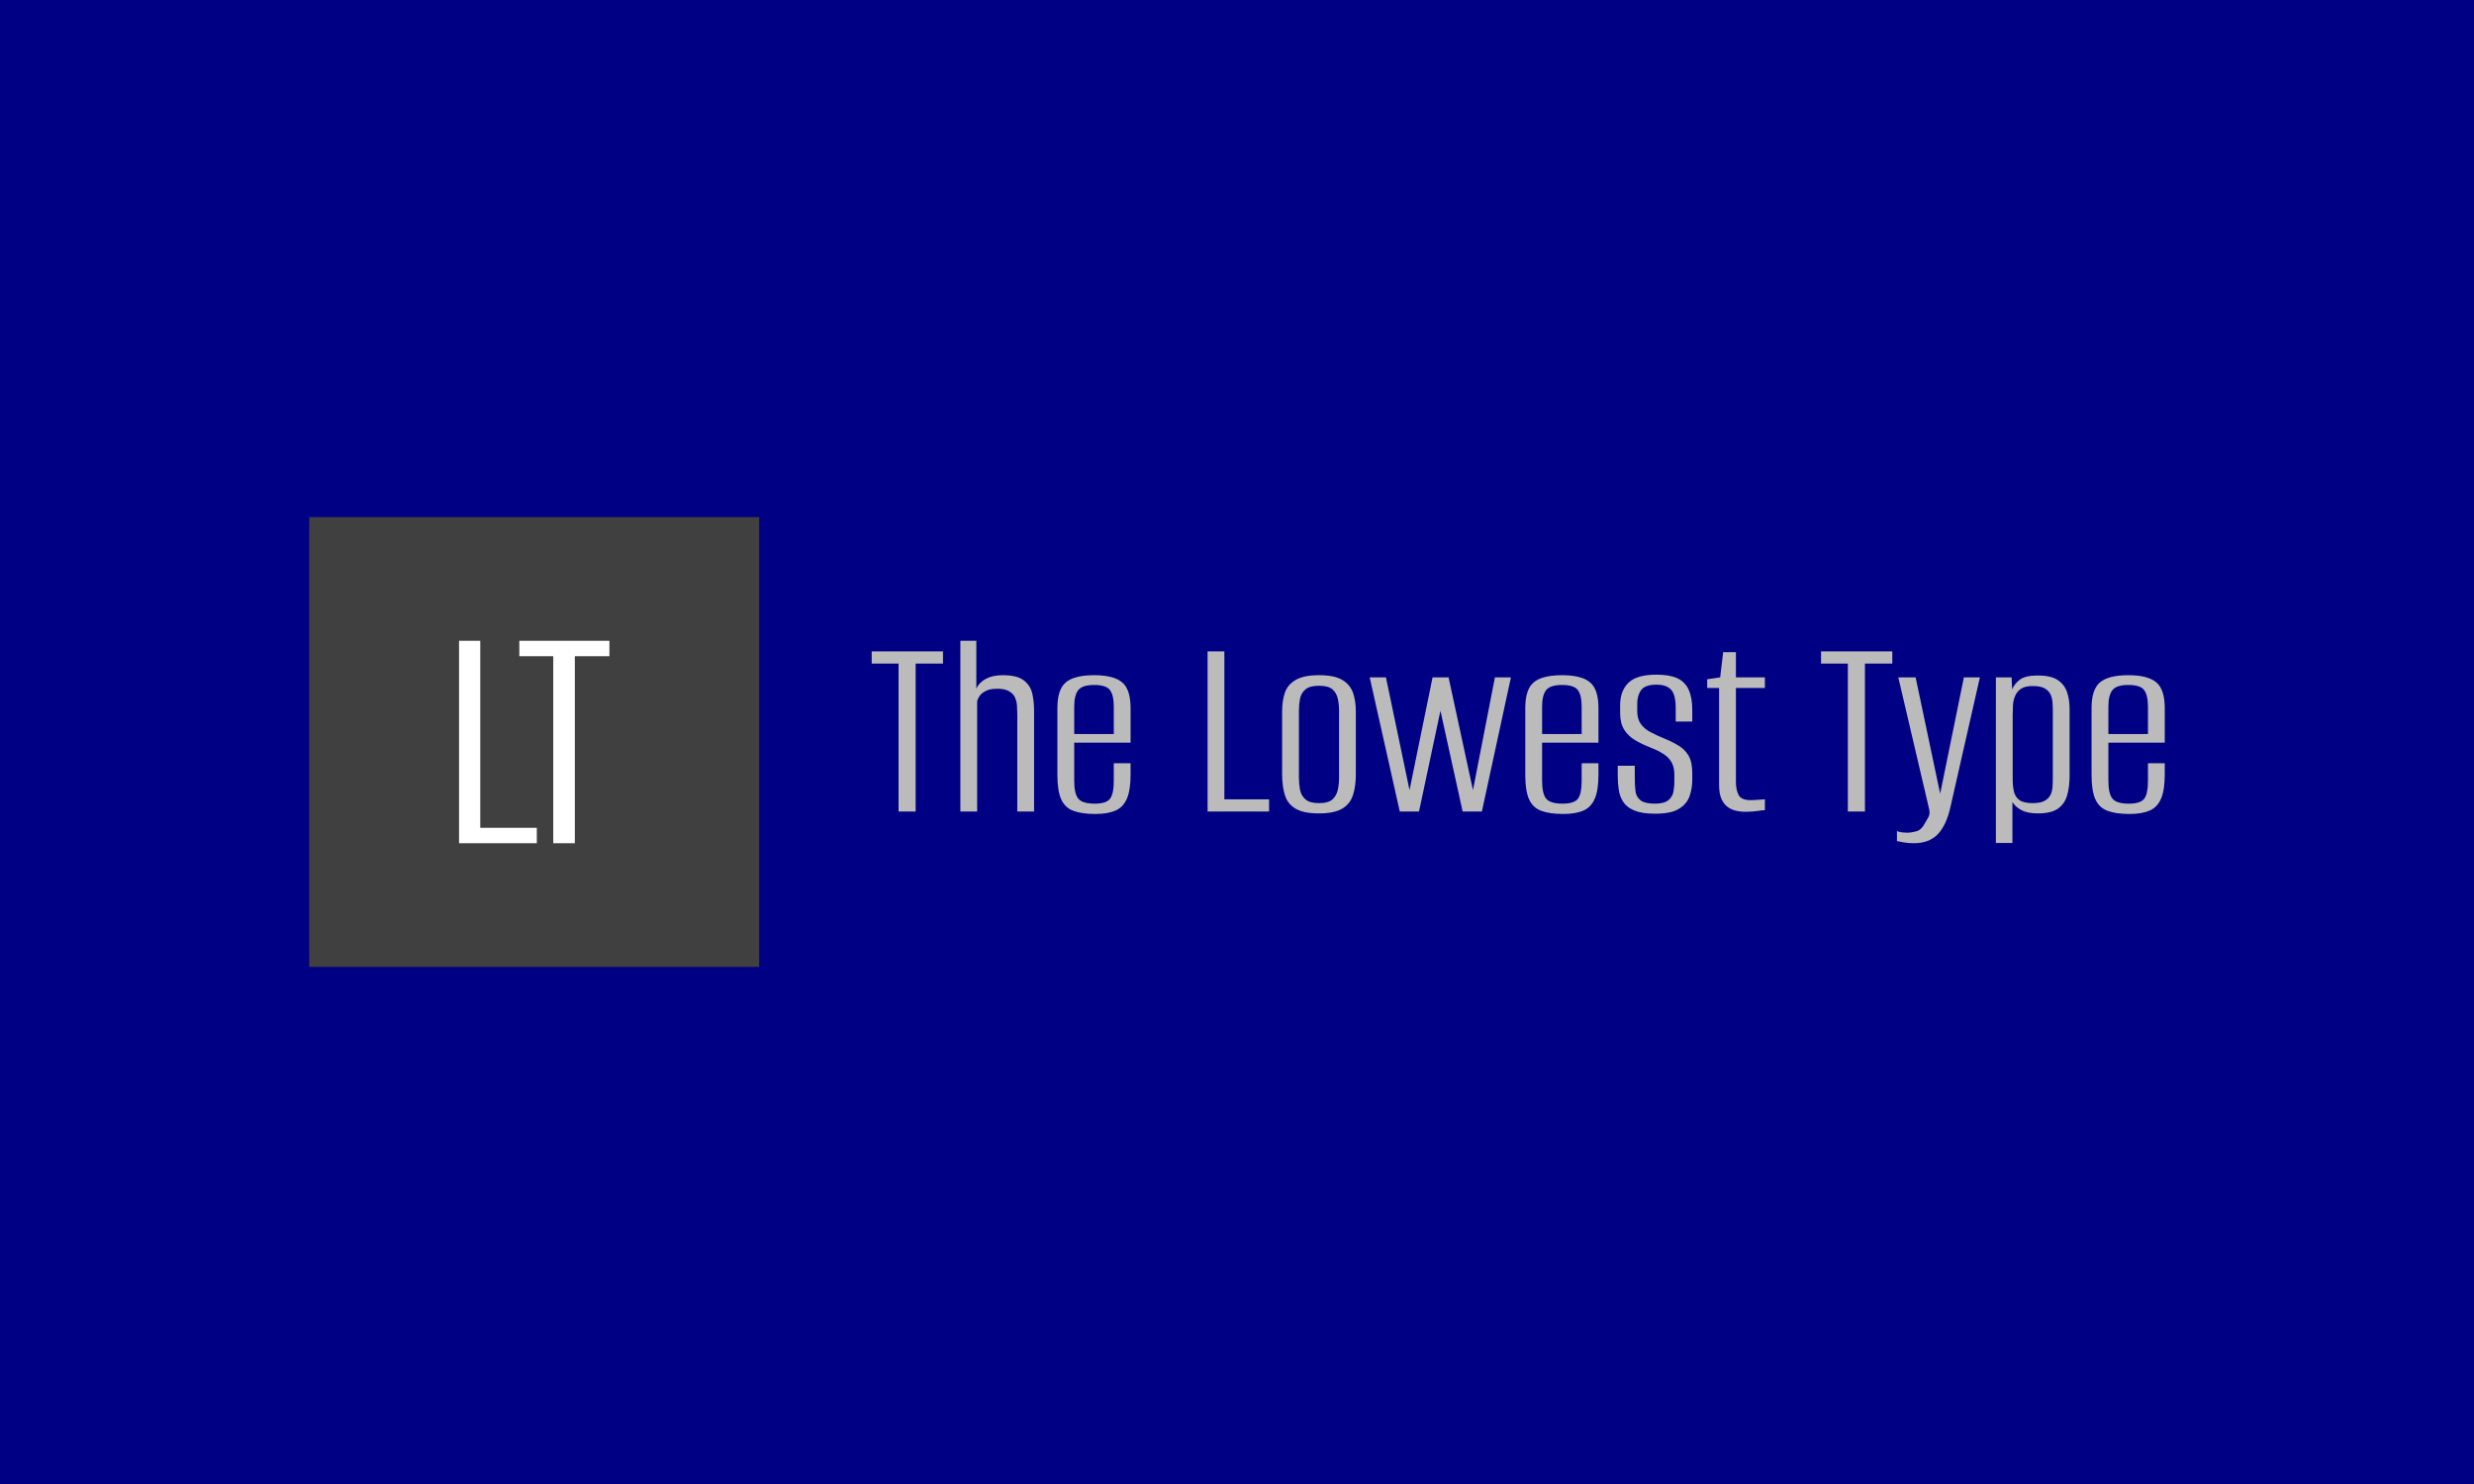
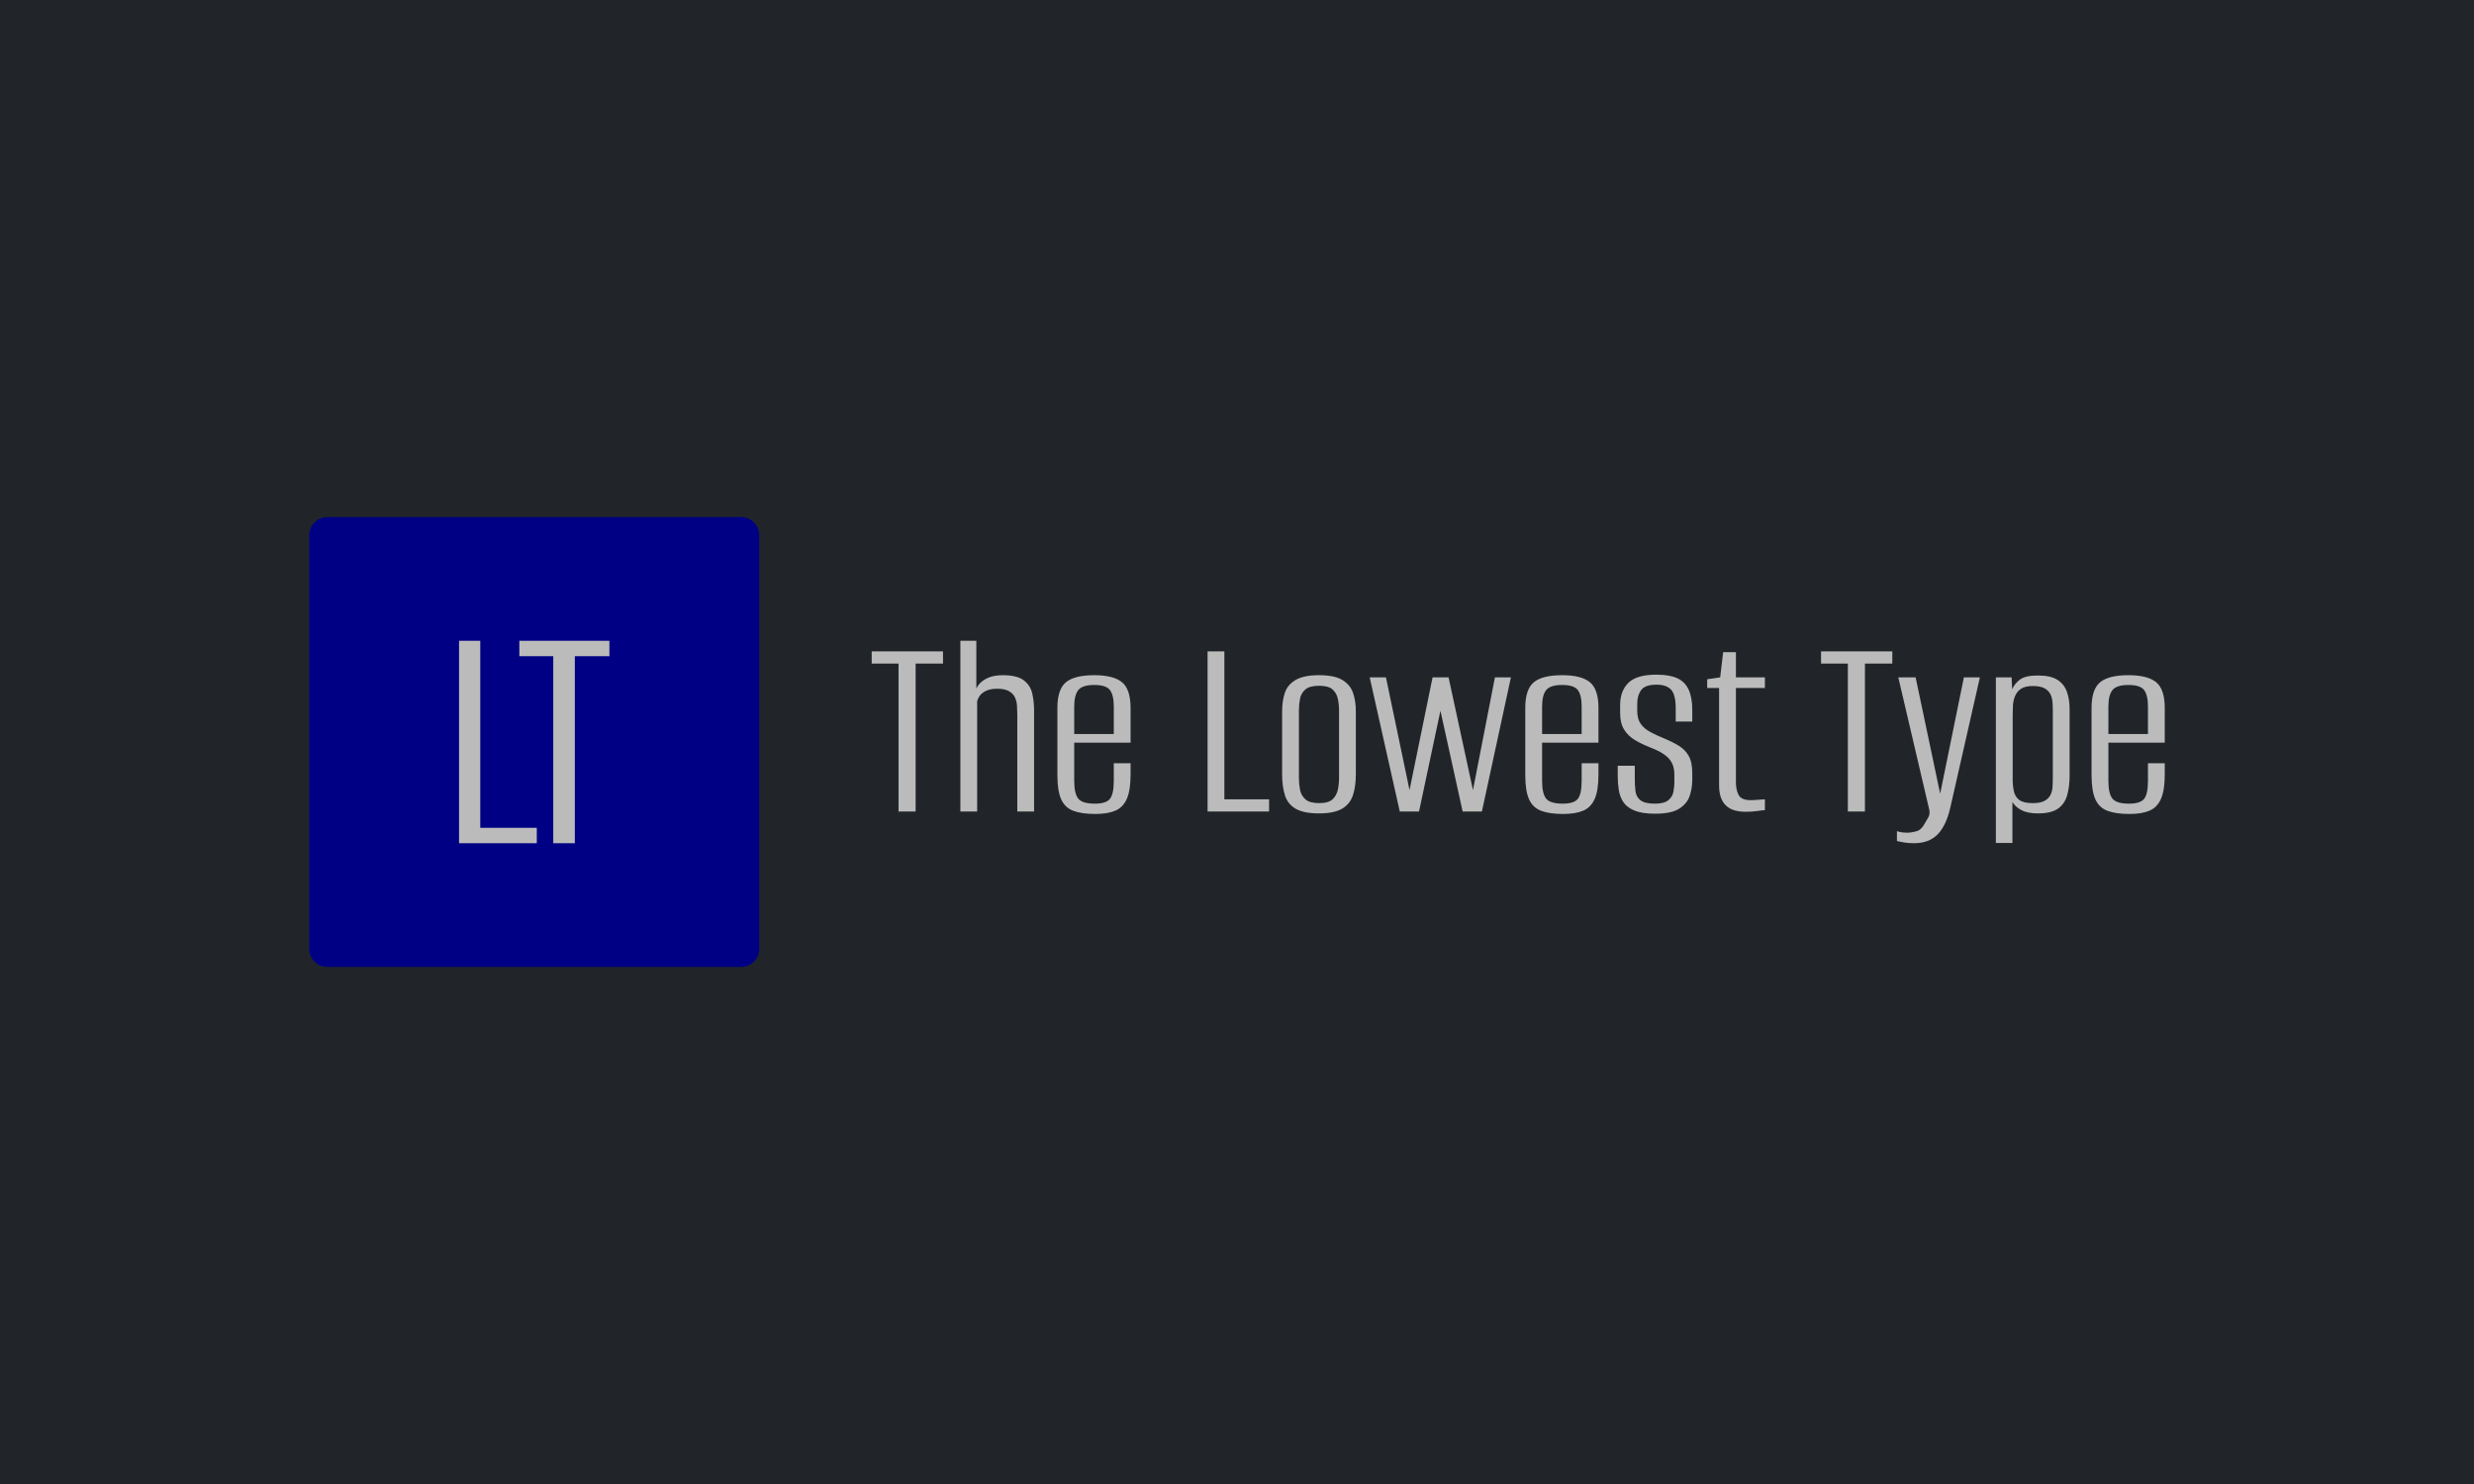
<svg xmlns="http://www.w3.org/2000/svg" version="1.1" width="100%" height="100%" viewBox="0 0 1000 600">
-   <rect width="1000" height="600" x="0" y="0" fill="#000084" />
+   <rect width="1000" height="600" x="0" y="0" fill="#212529" />
  <g>
-     <rect width="333.333" height="333.333" y="251.317" fill="#404040" transform="matrix(0.5456255,0,0,0.5456255,0,71.9374)" x="229.095" />
-     <path d="M397.665 492.984L340.062 492.984L340.062 342.984L355.785 342.984L355.785 481.562L397.665 481.562L397.665 492.984ZM425.832 492.984L409.863 492.984L409.863 354.406L384.727 354.406L384.727 342.984L451.461 342.984L451.461 354.406L425.832 354.406L425.832 492.984Z " fill="#ffffff" transform="matrix(0.5456255,0,0,0.5456255,0,71.9374)" />
+     <rect width="333.333" height="333.333" rx="13.333" ry="13.333" y="251.317" fill="#000084" transform="matrix(0.5456255,0,0,0.5456255,0,71.9374)" x="229.095" />
+     <path d="M397.665 492.984L340.062 492.984L340.062 342.984L355.785 342.984L355.785 481.562L397.665 481.562L397.665 492.984ZM425.832 492.984L409.863 492.984L409.863 354.406L384.727 354.406L384.727 342.984L451.461 342.984L451.461 354.406L425.832 354.406L425.832 492.984Z " fill="#bbbbbb" transform="matrix(0.5456255,0,0,0.5456255,0,71.9374)" />
    <path d="M678.311 469.499L665.648 469.499L665.648 359.858L645.762 359.858L645.762 350.821L698.588 350.821L698.588 359.858L678.311 359.858L678.311 469.499ZM723.885 469.499L711.446 469.499L711.446 342.984L723.272 342.984L723.272 378.517Q725.28 373.915 730.3 371.21Q735.321 368.476 742.768 368.476L742.768 368.476Q753.394 368.476 758.331 372.214Q763.24 375.923 764.663 381.836Q766.057 387.777 766.057 394.806L766.057 394.806L766.057 469.499L753.618 469.499L753.618 397.4Q753.618 394.388 753.394 391.069Q753.199 387.777 751.888 384.96Q750.605 382.143 747.482 380.33Q744.358 378.517 738.751 378.517L738.751 378.517Q733.536 378.517 730.3 380.135Q727.093 381.753 725.587 384.04Q724.081 386.355 723.885 387.973L723.885 387.973L723.885 469.499ZM811.437 471.312L811.437 471.312Q801.396 471.312 795.176 468.997Q788.956 466.682 786.139 460.462Q783.322 454.243 783.322 442.389L783.322 442.389L783.322 392.798Q783.322 378.936 789.653 373.72Q795.985 368.476 810.628 368.476L810.628 368.476Q824.908 368.476 831.212 373.72Q837.543 378.936 837.543 392.798L837.543 392.798L837.543 418.486L795.789 418.486L795.789 446.6Q795.789 456.251 798.802 459.96Q801.814 463.67 811.046 463.67L811.046 463.67Q819.469 463.67 822.286 460.072Q825.103 456.446 825.103 446.6L825.103 446.6L825.103 433.742L837.543 433.742L837.543 442.193Q837.543 453.824 834.726 460.156Q831.937 466.487 826.191 468.886Q820.473 471.312 811.437 471.312ZM795.789 391.794L795.789 412.071L825.103 412.071L825.103 391.794Q825.103 383.343 822.286 379.521Q819.469 375.728 810.628 375.728L810.628 375.728Q801.814 375.728 798.802 379.521Q795.789 383.343 795.789 391.794L795.789 391.794ZM940.155 469.499L894.581 469.499L894.581 350.821L907.02 350.821L907.02 460.462L940.155 460.462L940.155 469.499ZM977.111 470.894L977.111 470.894Q965.871 470.894 959.958 467.491Q954.017 464.088 951.926 457.562Q949.806 451.035 949.806 441.775L949.806 441.775L949.806 395.392Q949.806 387.554 951.814 381.53Q953.822 375.505 959.847 371.991Q965.871 368.476 977.111 368.476L977.111 368.476Q988.575 368.476 994.376 371.991Q1000.206 375.505 1002.325 381.53Q1004.417 387.554 1004.417 395.392L1004.417 395.392L1004.417 441.775Q1004.417 451.035 1002.214 457.562Q1000.01 464.088 994.097 467.491Q988.156 470.894 977.111 470.894ZM977.111 463.279L977.111 463.279Q984.14 463.279 987.152 460.462Q990.165 457.645 991.085 453.322Q991.978 449.027 991.978 444.397L991.978 444.397L991.978 394.806Q991.978 390.176 991.085 385.964Q990.165 381.753 987.152 379.019Q984.14 376.314 977.111 376.314L977.111 376.314Q970.278 376.314 967.071 379.019Q963.863 381.753 963.054 385.964Q962.245 390.176 962.245 394.806L962.245 394.806L962.245 444.397Q962.245 449.027 963.054 453.322Q963.863 457.645 967.071 460.462Q970.278 463.279 977.111 463.279ZM1051.219 469.499L1036.966 469.499L1014.681 370.094L1026.73 370.094L1044.19 453.629L1061.26 370.094L1073.114 370.094L1091.187 453.629L1107.448 370.094L1119.302 370.094L1097.798 469.499L1083.545 469.499L1067.089 394.806L1051.219 469.499ZM1158.043 471.312L1158.043 471.312Q1148.002 471.312 1141.782 468.997Q1135.563 466.682 1132.746 460.462Q1129.929 454.243 1129.929 442.389L1129.929 442.389L1129.929 392.798Q1129.929 378.936 1136.26 373.72Q1142.591 368.476 1157.262 368.476L1157.262 368.476Q1171.515 368.476 1177.846 373.72Q1184.149 378.936 1184.149 392.798L1184.149 392.798L1184.149 418.486L1142.396 418.486L1142.396 446.6Q1142.396 456.251 1145.408 459.96Q1148.421 463.67 1157.653 463.67L1157.653 463.67Q1166.076 463.67 1168.893 460.072Q1171.71 456.446 1171.71 446.6L1171.71 446.6L1171.71 433.742L1184.149 433.742L1184.149 442.193Q1184.149 453.824 1181.36 460.156Q1178.543 466.487 1172.826 468.886Q1167.08 471.312 1158.043 471.312ZM1142.396 391.794L1142.396 412.071L1171.71 412.071L1171.71 391.794Q1171.71 383.343 1168.893 379.521Q1166.076 375.728 1157.262 375.728L1157.262 375.728Q1148.421 375.728 1145.408 379.521Q1142.396 383.343 1142.396 391.794L1142.396 391.794ZM1226.126 471.117L1226.126 471.117Q1216.503 471.117 1210.869 468.802Q1205.235 466.487 1202.641 462.582Q1200.02 458.649 1199.211 453.629Q1198.43 448.609 1198.43 443.002L1198.43 443.002L1198.43 435.555L1211.065 435.555L1211.065 444.787Q1211.065 450.031 1211.567 454.326Q1212.069 458.649 1215.276 461.16Q1218.512 463.67 1225.931 463.67L1225.931 463.67Q1232.764 463.67 1235.86 461.16Q1238.984 458.649 1239.681 454.828Q1240.379 451.035 1240.379 447.8L1240.379 447.8L1240.379 442.193Q1240.379 437.173 1238.593 433.547Q1236.781 429.949 1232.848 427.216Q1228.943 424.51 1222.723 422.112L1222.723 422.112Q1216.085 419.49 1211.065 416.478Q1206.044 413.465 1203.143 408.752Q1200.215 404.038 1200.215 396.591L1200.215 396.591L1200.215 390.566Q1200.215 380.135 1206.351 374.111Q1212.487 368.086 1227.13 368.086L1227.13 368.086Q1236.781 368.086 1242.498 370.708Q1248.216 373.302 1250.921 379.131Q1253.655 384.96 1253.655 394.388L1253.655 394.388L1253.655 402.839L1241.383 402.839L1241.383 392.993Q1241.383 382.952 1237.98 379.243Q1234.577 375.505 1227.13 375.505L1227.13 375.505Q1218.707 375.505 1215.778 379.521Q1212.878 383.538 1212.878 389.562L1212.878 389.562L1212.878 395.001Q1212.878 400.831 1215.388 404.429Q1217.898 408.054 1222.528 410.565Q1227.13 413.075 1233.573 415.669L1233.573 415.669Q1239.374 418.095 1243.893 420.912Q1248.411 423.701 1251.033 428.331Q1253.655 432.961 1253.655 441.189L1253.655 441.189L1253.655 445.791Q1253.655 452.43 1251.647 458.147Q1249.638 463.865 1243.809 467.491Q1237.98 471.117 1226.126 471.117ZM1293.205 469.694L1293.205 469.694Q1288.798 469.694 1285.172 468.69Q1281.546 467.686 1278.952 465.371Q1276.331 463.084 1274.936 459.347Q1273.514 455.637 1273.514 450.031L1273.514 450.031L1273.514 377.932L1264.7 377.932L1264.7 371.489L1274.322 370.094L1276.526 351.407L1285.981 351.407L1285.981 370.094L1307.457 370.094L1307.457 377.932L1285.981 377.932L1285.981 447.8Q1285.981 453.434 1287.989 457.255Q1289.997 461.076 1296.831 461.076L1296.831 461.076Q1299.62 461.076 1302.855 460.769Q1306.063 460.462 1307.457 460.462L1307.457 460.462L1307.457 468.495Q1305.868 468.495 1301.851 469.109Q1297.835 469.694 1293.205 469.694ZM1381.565 469.499L1368.902 469.499L1368.902 359.858L1349.043 359.858L1349.043 350.821L1401.842 350.821L1401.842 359.858L1381.565 359.858L1381.565 469.499ZM1417.907 492.984L1417.907 492.984Q1413.696 492.984 1410.377 492.398Q1407.058 491.784 1405.273 491.394L1405.273 491.394L1405.273 483.947Q1405.858 484.365 1407.978 484.756Q1410.07 485.174 1412.887 485.174L1412.887 485.174Q1415.899 485.174 1419.609 484.17Q1423.346 483.166 1425.745 478.536L1425.745 478.536Q1426.944 476.528 1428.45 473.906Q1429.956 471.312 1429.148 467.881L1429.148 467.881L1406.277 370.094L1419.107 370.094L1437.403 456.836L1437.18 456.836L1454.863 370.094L1466.717 370.094L1445.018 465.678Q1442.006 479.54 1435.59 486.262Q1429.148 492.984 1417.907 492.984ZM1490.815 492.789L1478.571 492.789L1478.571 370.094L1490.202 370.094L1490.62 378.936Q1492.405 374.724 1496.422 371.712Q1500.438 368.7 1509.698 368.7L1509.698 368.7Q1519.125 368.7 1524.146 371.907Q1529.166 375.115 1531.174 380.749Q1533.183 386.355 1533.183 393.802L1533.183 393.802L1533.183 442.779Q1533.183 451.035 1531.37 457.45Q1529.557 463.865 1524.536 467.379Q1519.516 470.894 1509.698 470.894L1509.698 470.894Q1502.056 470.894 1497.537 468.495Q1493.019 466.096 1490.815 462.471L1490.815 462.471L1490.815 492.789ZM1505.877 463.279L1505.877 463.279Q1511.483 463.279 1514.495 461.662Q1517.508 460.072 1518.93 457.339Q1520.325 454.633 1520.52 451.314Q1520.743 448.023 1520.743 444.202L1520.743 444.202L1520.743 395.81Q1520.743 391.989 1520.52 388.67Q1520.325 385.351 1518.93 382.534Q1517.508 379.745 1514.495 378.127Q1511.483 376.509 1505.877 376.509L1505.877 376.509Q1500.243 376.509 1497.231 378.517Q1494.218 380.526 1492.824 383.845Q1491.401 387.164 1491.206 390.985Q1491.011 394.806 1491.011 398.209L1491.011 398.209L1491.011 445.596Q1491.011 450.421 1491.903 454.549Q1492.824 458.649 1495.92 460.964Q1499.043 463.279 1505.877 463.279ZM1577.558 471.312L1577.558 471.312Q1567.517 471.312 1561.297 468.997Q1555.077 466.682 1552.26 460.462Q1549.443 454.243 1549.443 442.389L1549.443 442.389L1549.443 392.798Q1549.443 378.936 1555.775 373.72Q1562.106 368.476 1576.749 368.476L1576.749 368.476Q1591.029 368.476 1597.333 373.72Q1603.664 378.936 1603.664 392.798L1603.664 392.798L1603.664 418.486L1561.911 418.486L1561.911 446.6Q1561.911 456.251 1564.923 459.96Q1567.935 463.67 1577.167 463.67L1577.167 463.67Q1585.59 463.67 1588.408 460.072Q1591.225 456.446 1591.225 446.6L1591.225 446.6L1591.225 433.742L1603.664 433.742L1603.664 442.193Q1603.664 453.824 1600.847 460.156Q1598.058 466.487 1592.312 468.886Q1586.595 471.312 1577.558 471.312ZM1561.911 391.794L1561.911 412.071L1591.225 412.071L1591.225 391.794Q1591.225 383.343 1588.408 379.521Q1585.59 375.728 1576.749 375.728L1576.749 375.728Q1567.935 375.728 1564.923 379.521Q1561.911 383.343 1561.911 391.794L1561.911 391.794Z " fill="#bbbbbb" transform="matrix(0.5456255,0,0,0.5456255,0,71.9374)" />
  </g>
</svg>
